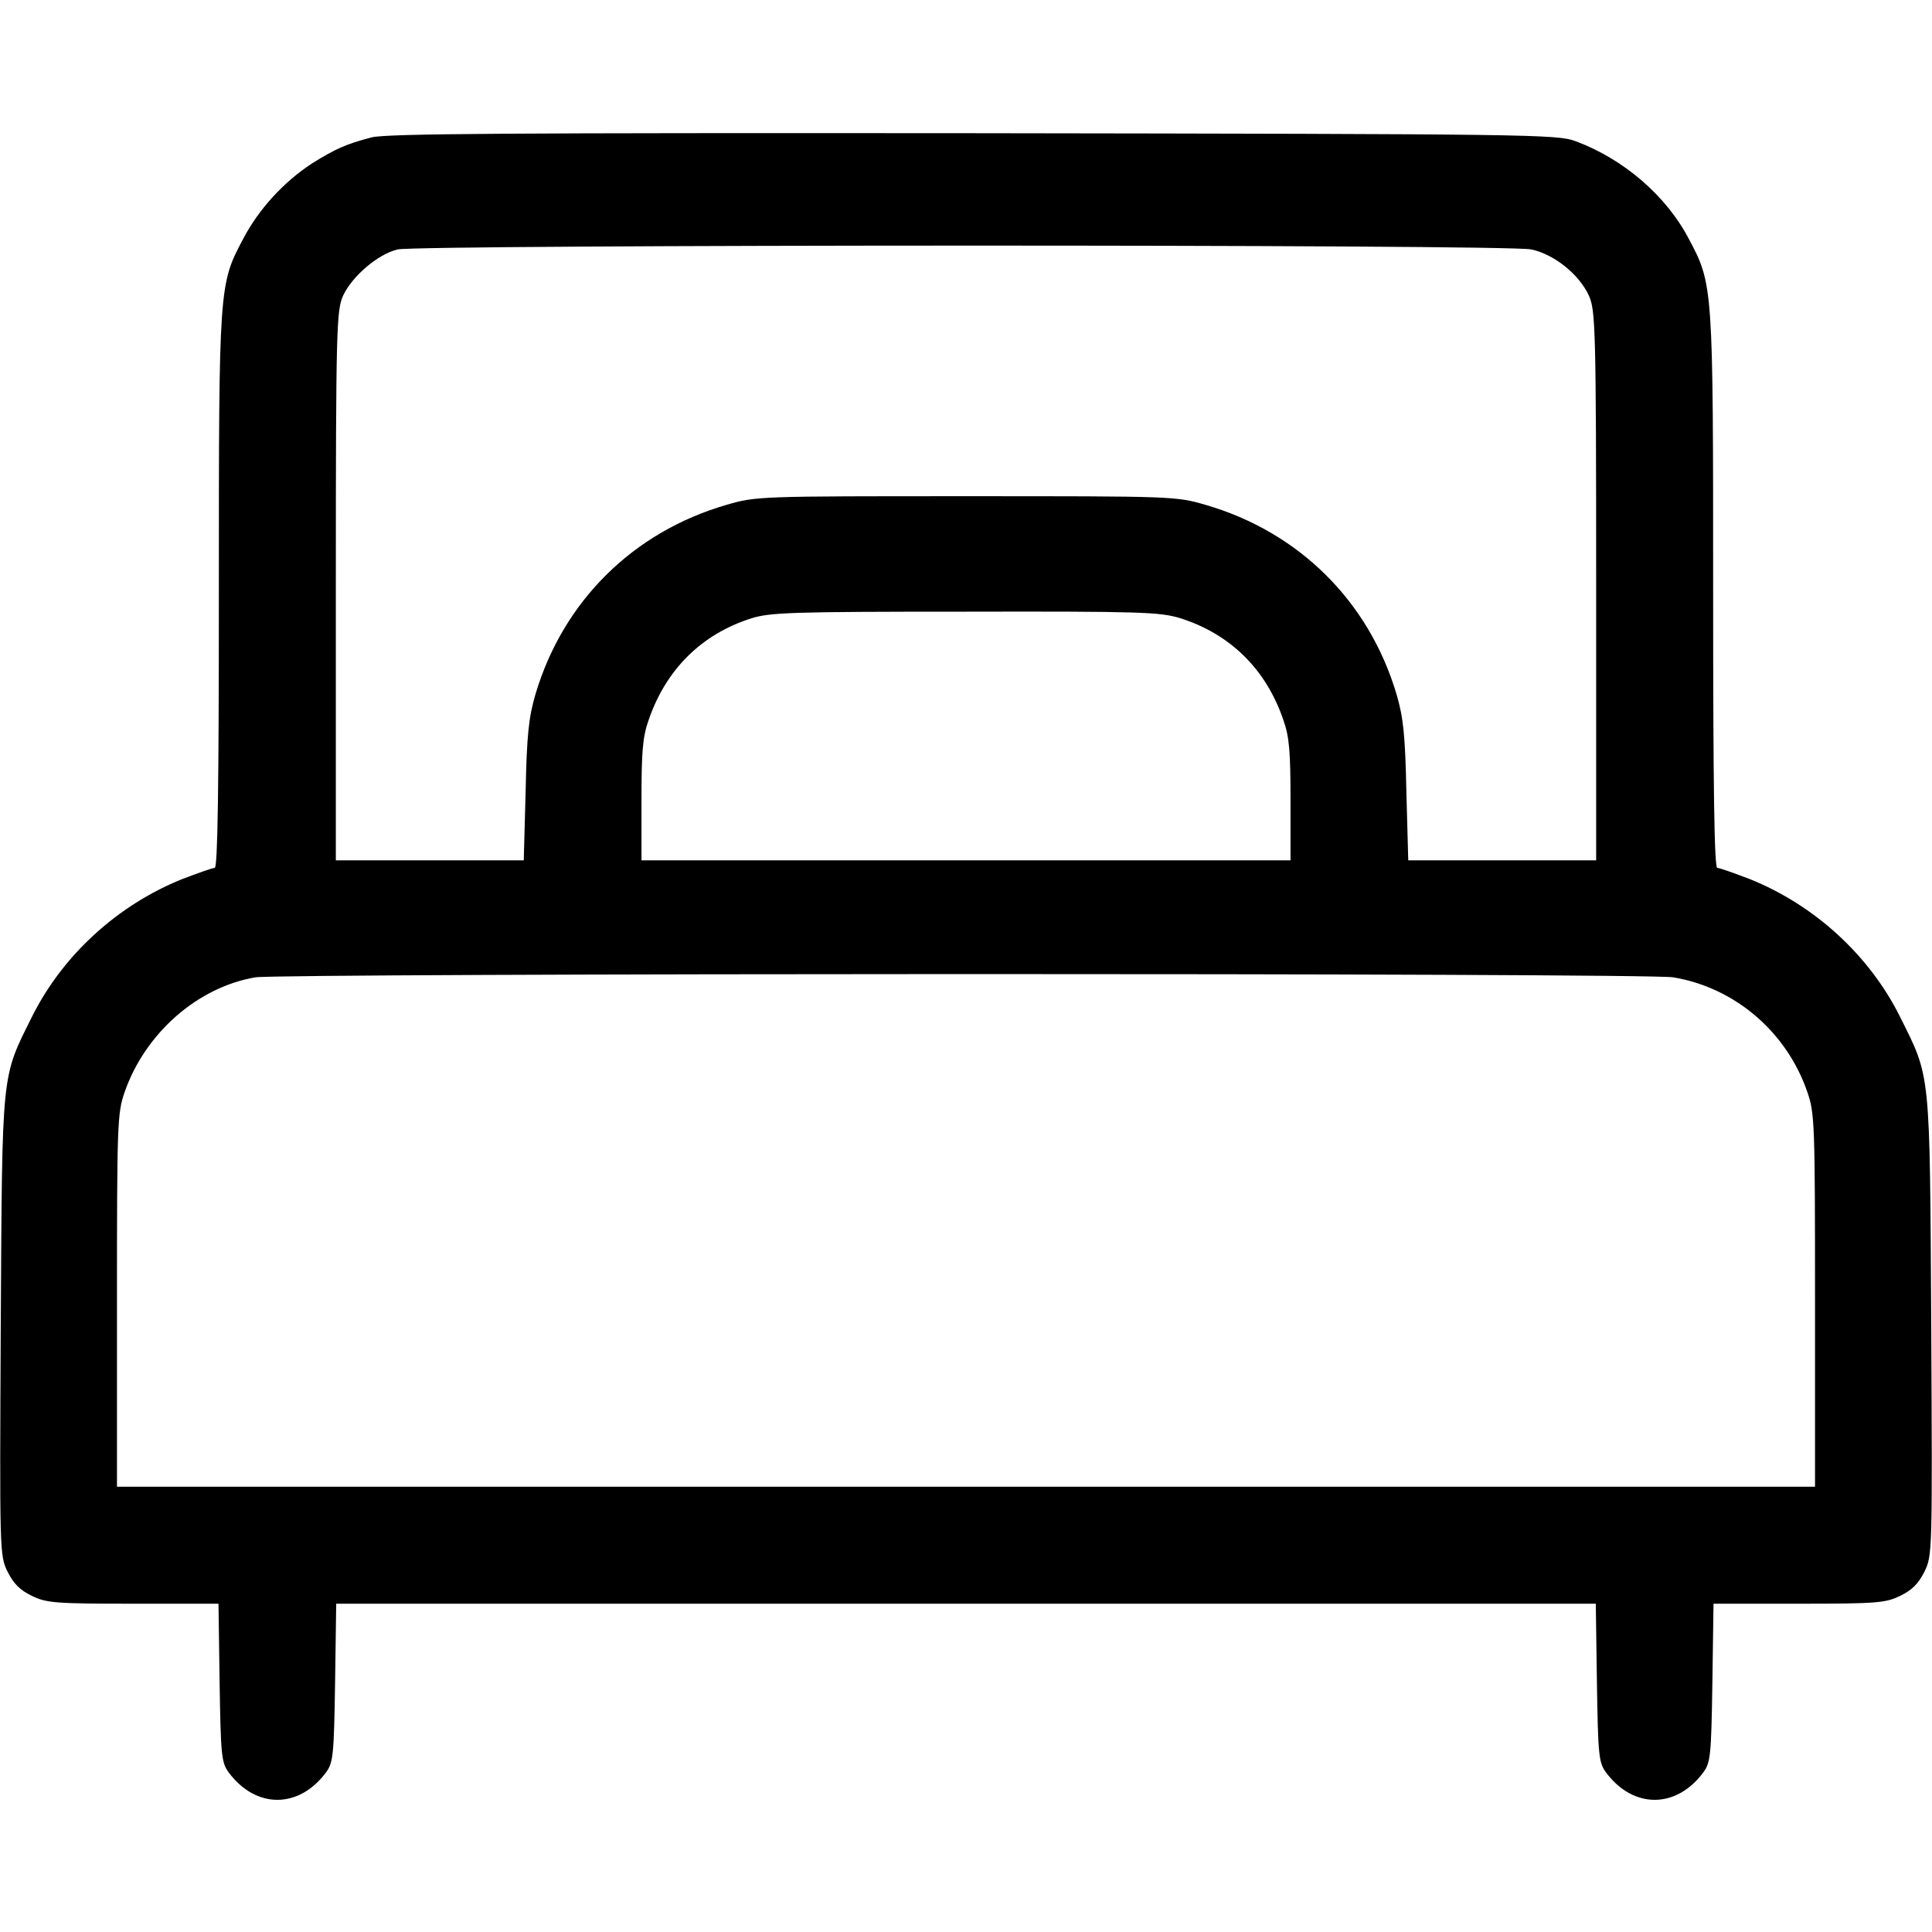
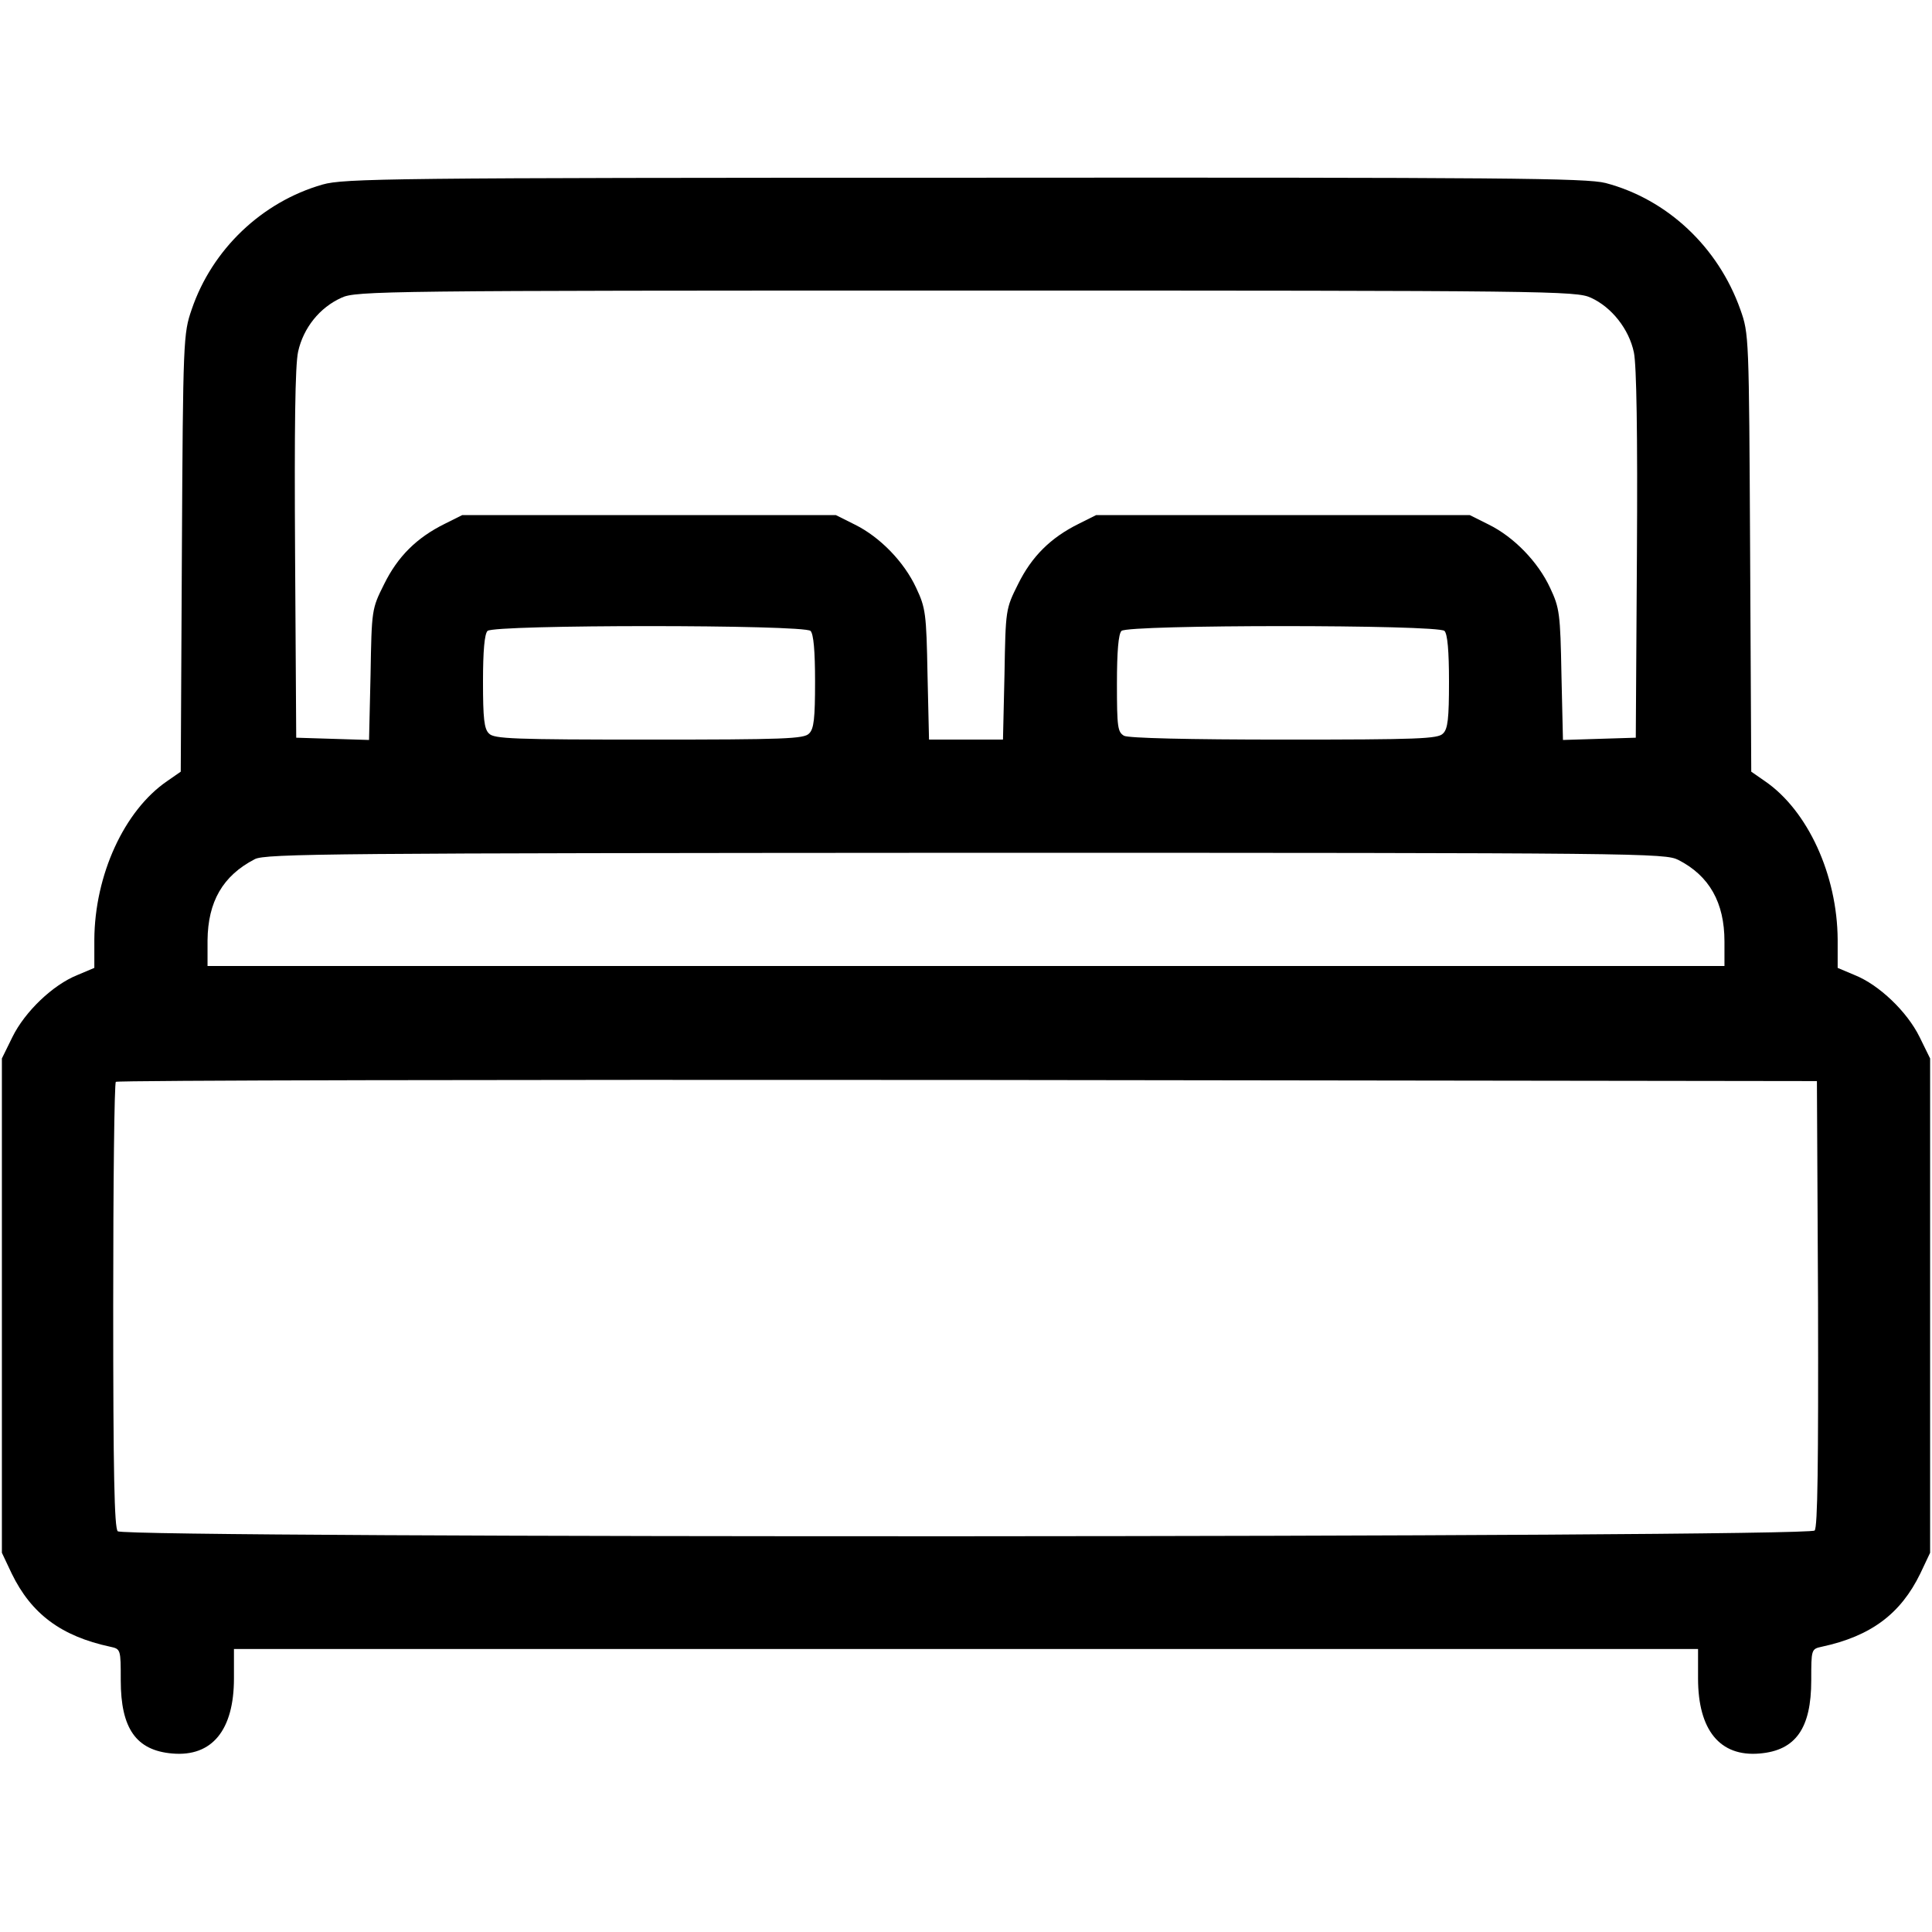
<svg xmlns="http://www.w3.org/2000/svg" version="1.0" width="512pt" height="512pt" viewBox="0 0 512 512" preserveAspectRatio="xMidYMid meet">
  <g transform="translate(0,512) scale(0.1,-0.1)" fill="#000000" stroke="none">
-     <path d="M985 4756 c-69 -18 -97 -31 -158 -69 -75 -49 -141 -121 -182 -199 -65 -122 -65 -123 -65 -935 0 -520 -3 -733 -11 -733 -6 0 -45 -14 -87 -30 -171 -69 -315 -201 -396 -362 -83 -167 -80 -135 -84 -821 -3 -602 -3 -609 18 -652 16 -32 33 -49 64 -64 39 -19 61 -21 269 -21 l226 0 3 -209 c3 -194 5 -212 24 -238 72 -97 186 -97 258 0 19 26 21 44 24 238 l3 209 1669 0 1669 0 3 -209 c3 -194 5 -212 24 -238 72 -97 186 -97 258 0 19 26 21 44 24 238 l3 209 226 0 c208 0 230 2 269 21 31 15 48 32 64 64 21 43 21 50 18 652 -4 686 -1 654 -84 821 -81 161 -225 293 -396 362 -42 16 -81 30 -87 30 -8 0 -11 213 -11 733 0 812 0 813 -65 935 -60 114 -173 211 -300 258 -48 18 -117 19 -1595 21 -1230 1 -1555 -1 -1595 -11z m3073 -297 c61 -13 127 -66 153 -123 17 -39 19 -83 19 -768 l0 -728 -249 0 -249 0 -5 183 c-3 148 -8 196 -26 257 -73 246 -258 430 -506 502 -79 23 -85 23 -635 23 -550 0 -556 0 -635 -23 -248 -72 -433 -256 -506 -502 -18 -61 -23 -109 -26 -257 l-5 -183 -249 0 -249 0 0 728 c0 685 2 729 19 768 24 52 93 111 145 123 60 13 2941 14 3004 0z m-931 -977 c133 -42 228 -135 274 -270 16 -45 19 -84 19 -214 l0 -158 -860 0 -860 0 0 158 c0 130 3 169 19 214 46 134 140 227 271 269 50 16 106 18 567 18 468 1 516 -1 570 -17z m1307 -952 c163 -27 301 -144 356 -305 19 -55 20 -84 20 -552 l0 -493 -2250 0 -2250 0 0 493 c0 468 1 497 20 552 54 156 193 279 347 305 70 11 3685 12 3757 0z" />
+     <path d="M855 4631 c-161 -46 -293 -172 -347 -331 -22 -64 -23 -77 -26 -645 l-3 -580 -36 -25 c-114 -78 -192 -249 -193 -420 l0 -75 -45 -19 c-65 -26 -139 -97 -172 -164 l-28 -57 0 -655 0 -655 26 -55 c52 -107 131 -166 261 -194 28 -6 28 -7 28 -89 0 -128 41 -186 137 -194 105 -9 163 62 163 199 l0 78 1940 0 1940 0 0 -78 c0 -137 58 -208 163 -199 96 8 137 67 137 194 0 82 0 83 28 89 130 28 209 87 261 194 l26 55 0 655 0 655 -28 57 c-33 67 -107 138 -172 164 l-45 19 0 75 c-1 171 -79 342 -193 420 l-36 25 -3 580 c-3 577 -3 580 -26 645 -59 166 -194 292 -357 335 -52 13 -257 15 -1700 14 -1521 0 -1644 -2 -1700 -18z m3361 -300 c55 -25 101 -83 114 -145 7 -34 10 -214 8 -536 l-3 -485 -97 -3 -96 -3 -4 173 c-3 162 -5 177 -30 230 -32 69 -96 135 -163 168 l-50 25 -495 0 -495 0 -46 -23 c-75 -37 -125 -87 -161 -160 -33 -66 -33 -67 -36 -239 l-4 -173 -98 0 -98 0 -4 173 c-3 161 -5 176 -30 229 -32 69 -96 135 -163 168 l-50 25 -495 0 -495 0 -46 -23 c-75 -37 -125 -87 -161 -160 -33 -66 -33 -67 -36 -240 l-4 -173 -96 3 -97 3 -3 485 c-2 336 0 501 8 538 14 63 57 117 115 143 38 18 114 19 1655 19 1550 0 1617 -1 1656 -19z m-2068 -883 c8 -8 12 -53 12 -134 0 -98 -3 -126 -16 -138 -13 -14 -66 -16 -424 -16 -358 0 -411 2 -424 16 -13 12 -16 40 -16 138 0 81 4 126 12 134 17 17 839 17 856 0z m1680 0 c8 -8 12 -53 12 -134 0 -98 -3 -126 -16 -138 -13 -14 -66 -16 -420 -16 -260 0 -412 4 -425 10 -17 10 -19 22 -19 138 0 86 4 132 12 140 17 17 839 17 856 0z m620 -607 c82 -42 122 -113 122 -216 l0 -65 -2010 0 -2010 0 0 68 c1 102 40 171 125 215 27 15 215 16 1883 17 1804 0 1854 -1 1890 -19z m370 -1175 c1 -426 -1 -593 -9 -602 -16 -19 -4478 -21 -4497 -2 -9 9 -12 156 -12 598 0 323 3 590 7 593 3 4 1019 6 2257 5 l2251 -3 3 -589z" />
  </g>
</svg>
